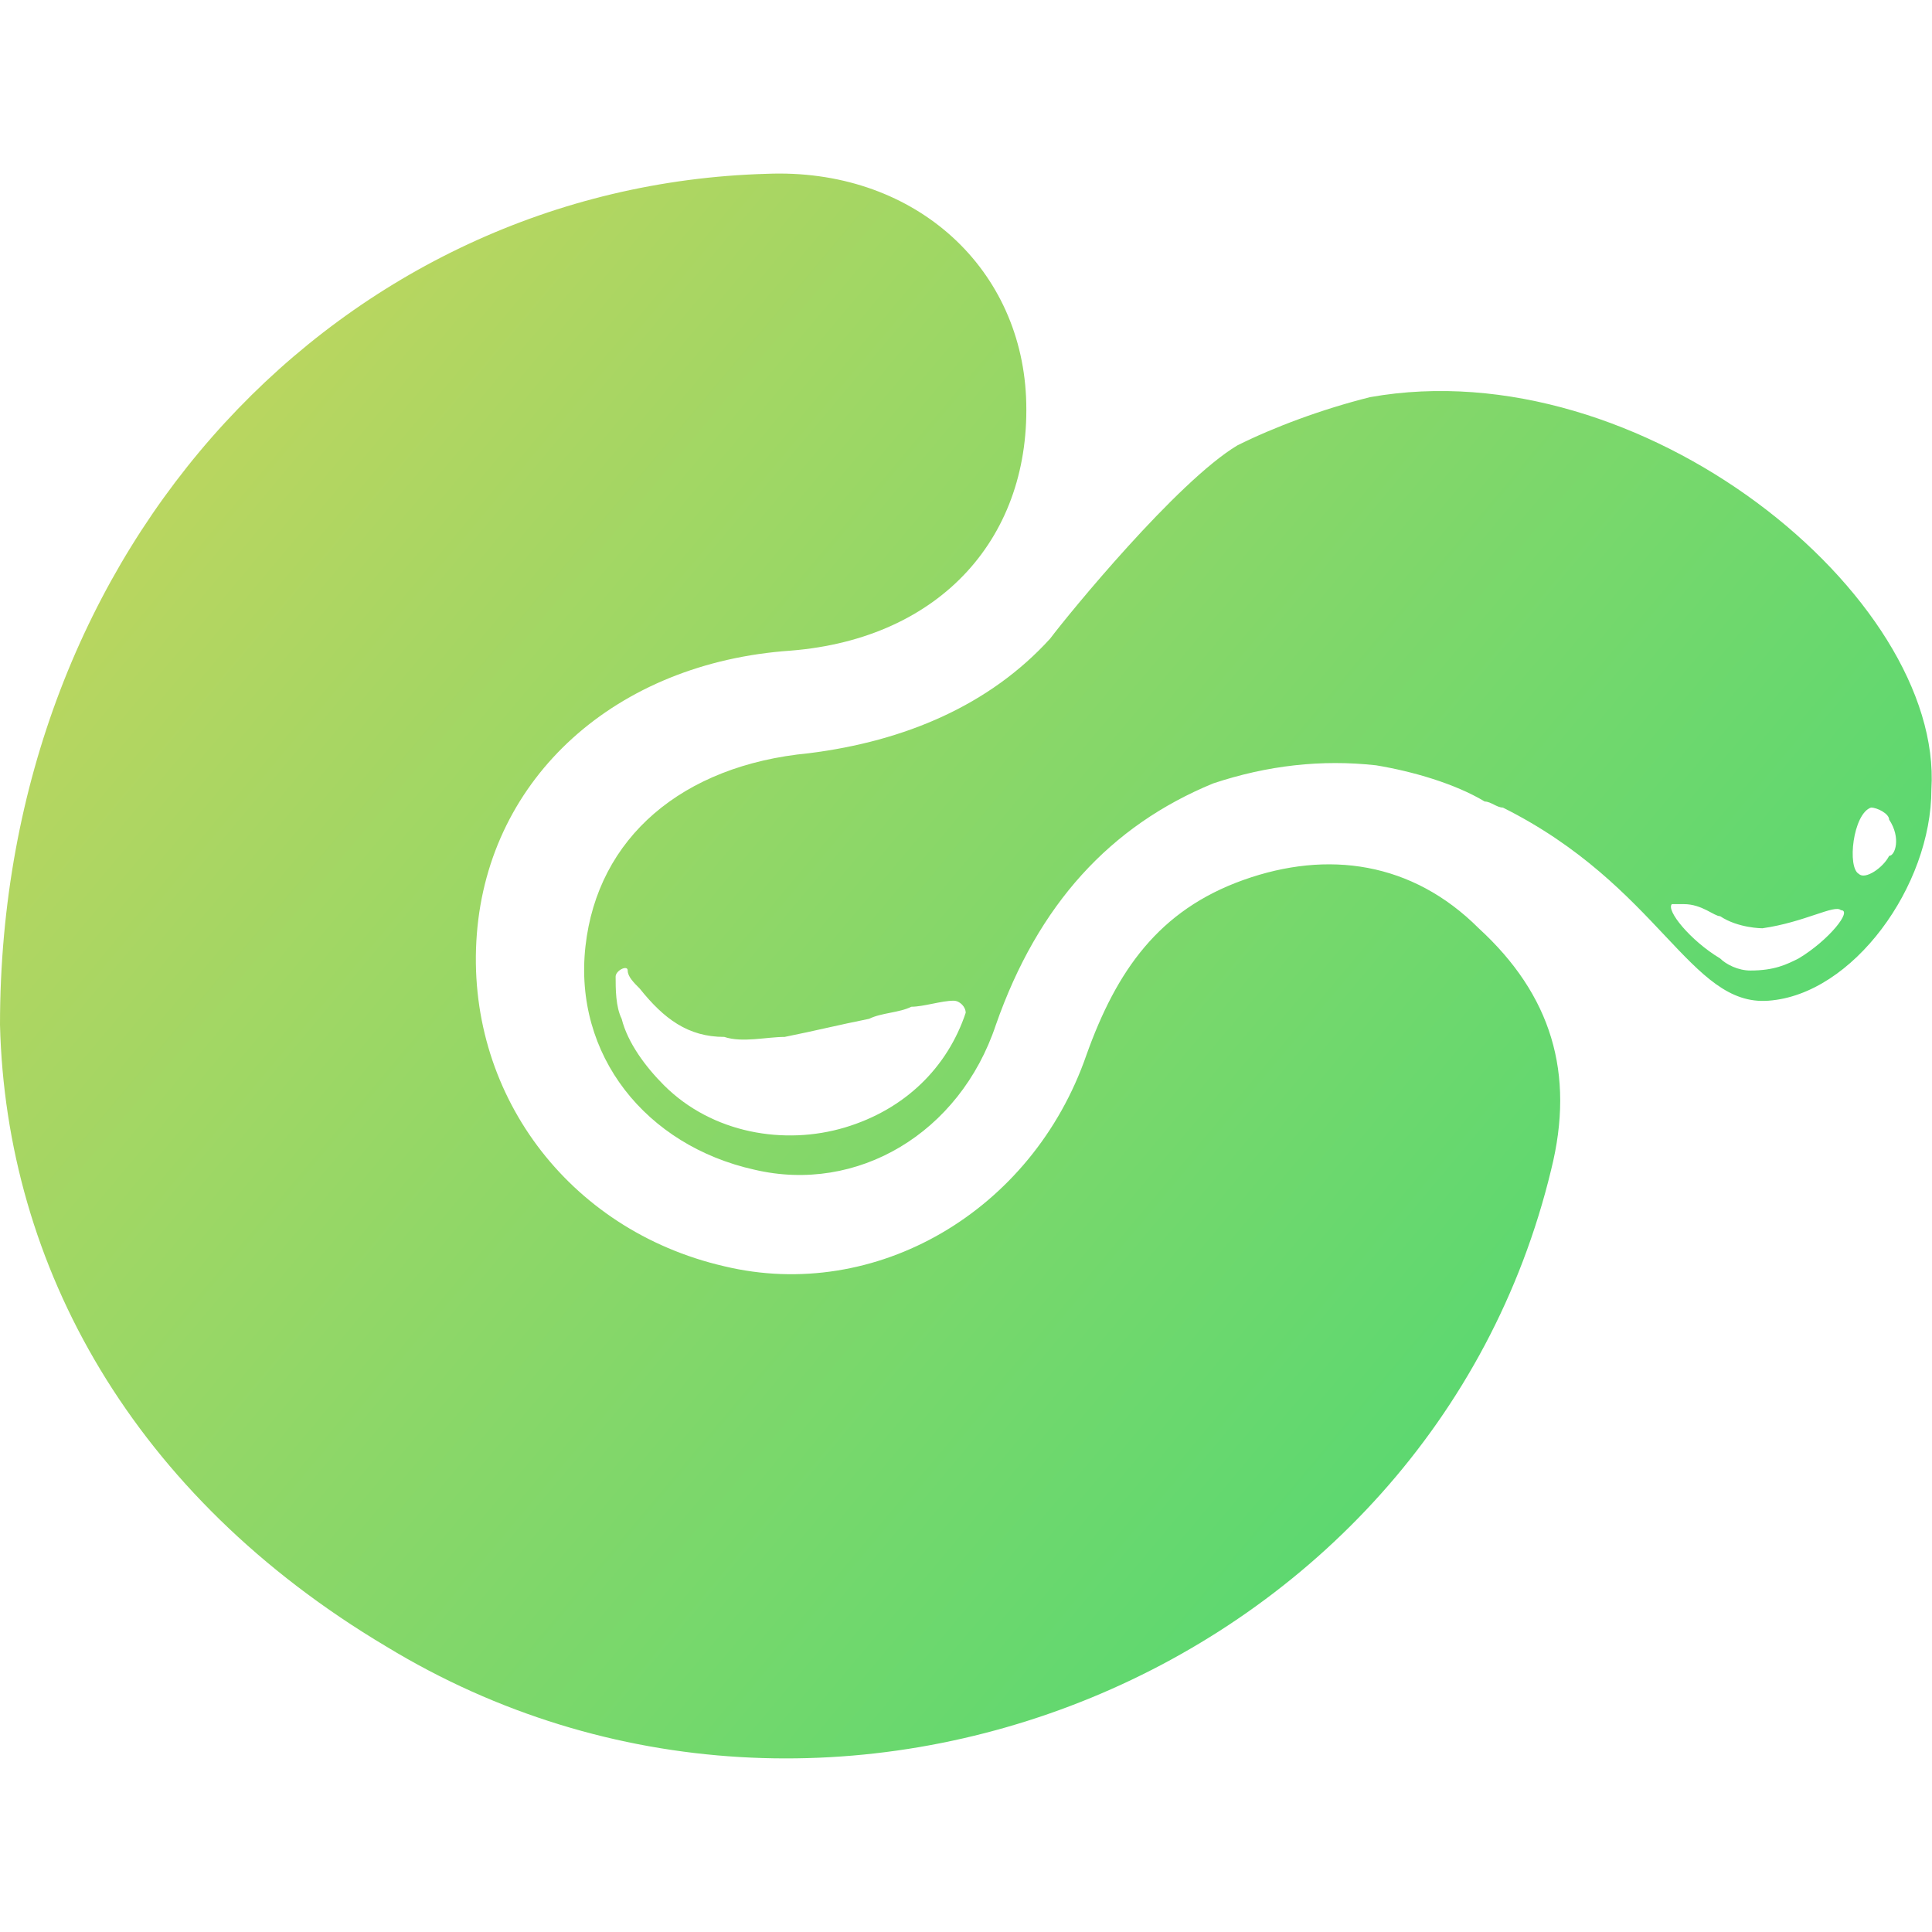
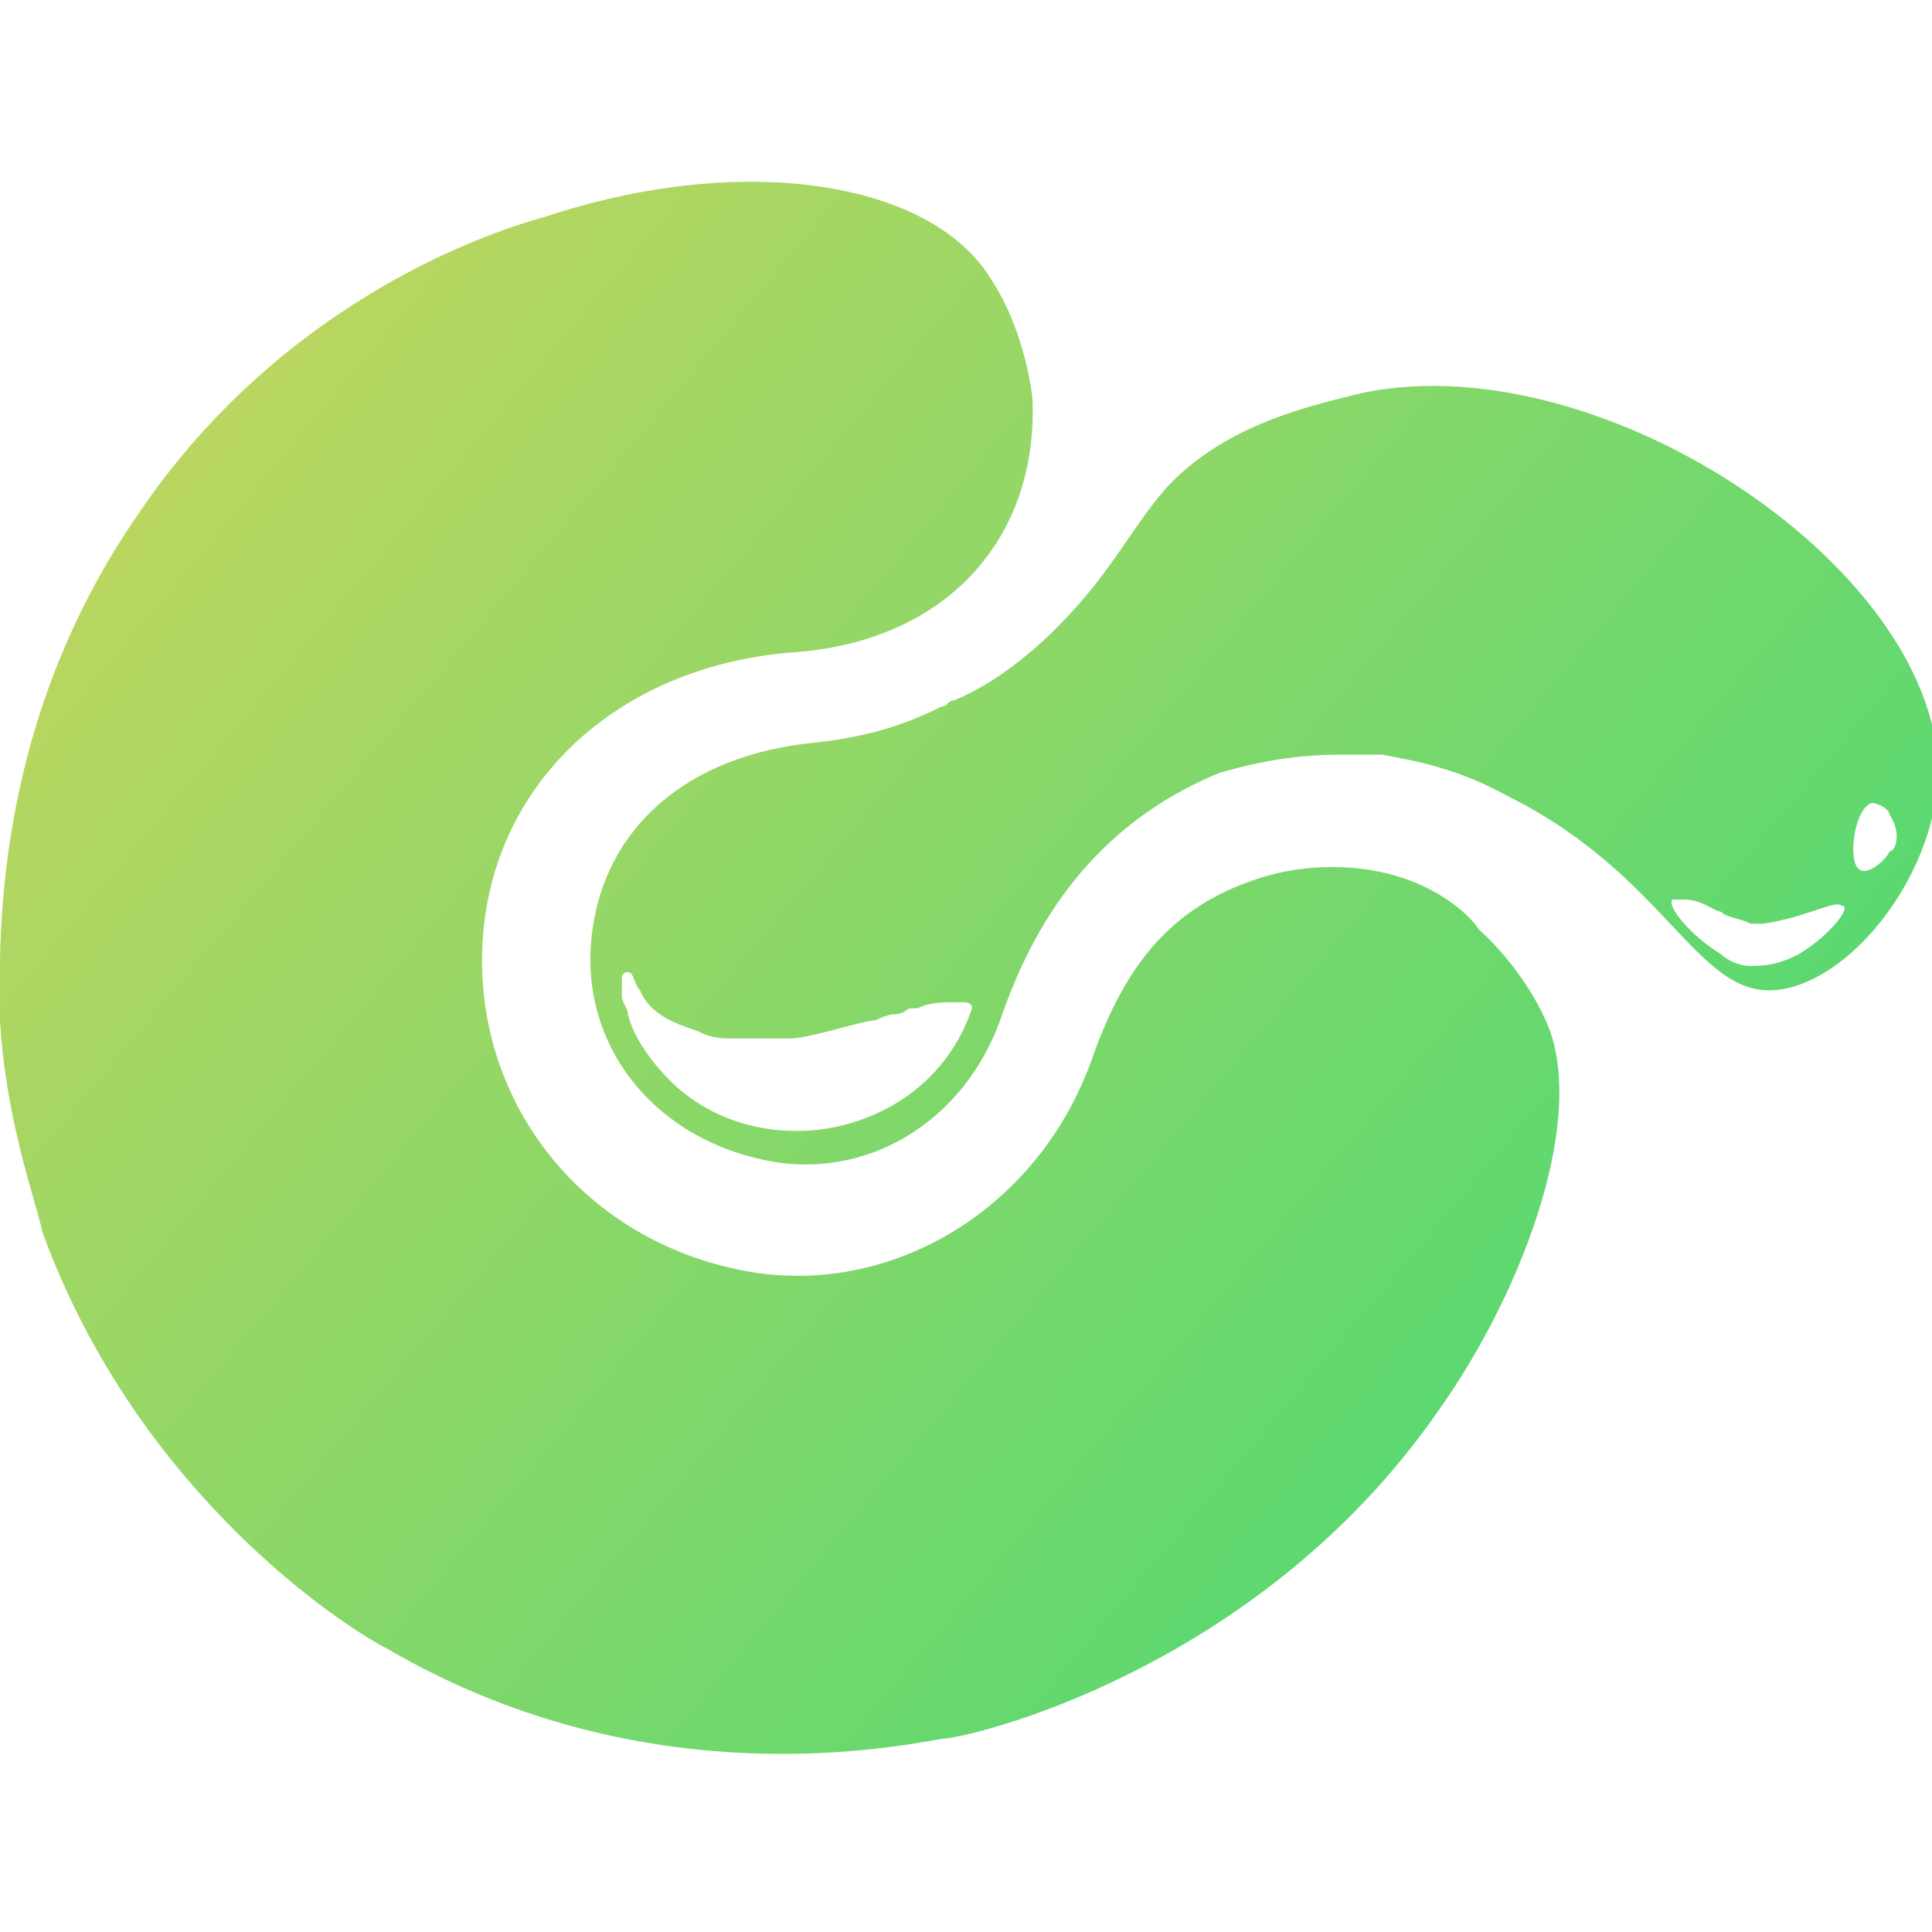
- <svg xmlns="http://www.w3.org/2000/svg" id="b" width="32.01" height="32" viewBox="0 0 32.01 32">
-   <defs>
-     <linearGradient id="c" x1="31.16" y1="4.84" x2="1.39" y2="29.81" gradientTransform="translate(0 34) scale(1 -1)" gradientUnits="userSpaceOnUse">
-       <stop offset="0" stop-color="#3dd976" />
-       <stop offset=".9" stop-color="#b8d660" />
-     </linearGradient>
-   </defs>
-   <path d="M0,16.98C0,8.98,5.7,3.08,12.7,2.88c2.4-.1,4.2,1.5,4.3,3.7.1,2.3-1.4,4-3.9,4.2-2.9.2-5,2.1-5.2,4.7s1.5,4.9,4.1,5.5c2.5.6,5.1-.9,6-3.5.5-1.4,1.2-2.4,2.6-2.9s2.8-.3,3.9.8c1.2,1.1,1.6,2.4,1.2,4-2,8.3-11.9,12.4-19.3,7.9C2.2,24.78.1,20.98,0,16.98ZM24.9,13.58h0M18.1,4.18h0M22.7,6.58c-.8.2-1.6.5-2.2.8-1,.6-2.8,2.8-3.1,3.2-1,1.1-2.4,1.7-4,1.9-2.1.2-3.5,1.4-3.7,3.2s1,3.3,2.8,3.7c1.7.4,3.4-.6,4-2.4.7-2,1.9-3.3,3.6-4,.9-.3,1.8-.4,2.7-.3h0c.6.1,1.3.3,1.8.6.1,0,.2.1.3.1,2.6,1.3,3.1,3.3,4.4,3.2,1.4-.1,2.7-1.9,2.7-3.5.2-3.2-4.8-7.3-9.3-6.5ZM16,16.78c-.3.9-1,1.6-2,1.9s-2.2.1-3-.7c-.3-.3-.6-.7-.7-1.1-.1-.2-.1-.5-.1-.7,0-.1.2-.2.2-.1s.1.2.2.3c.4.5.8.8,1.4.8.3.1.7,0,1,0,.5-.1.9-.2,1.4-.3.2-.1.5-.1.7-.2.2,0,.5-.1.7-.1.1,0,.2.1.2.2ZM29.8,15.88c-.2.1-.4.2-.8.2-.2,0-.4-.1-.5-.2-.5-.3-.9-.8-.8-.9h.2c.3,0,.5.2.6.2h0c.3.2.7.2.7.2.7-.1,1.2-.4,1.3-.3.2,0-.2.5-.7.8ZM31.3,14.18c-.1.2-.4.4-.5.3-.2-.1-.1-1,.2-1.1.1,0,.3.1.3.2.2.3.1.6,0,.6Z" style="fill:url(#c); stroke-width:0px;" />
-   <rect x="0" width="32" height="32" style="fill:none; stroke-width:0px;" />
+ <svg xmlns="http://www.w3.org/2000/svg" version="1.1" id="b" x="0px" y="0px" viewBox="0 0 32 32" style="enable-background:new 0 0 32 32;" xml:space="preserve">
+   <style type="text/css">
+ 	.st0{fill:url(#SVGID_1_);}
+ </style>
+   <linearGradient id="SVGID_1_" gradientUnits="userSpaceOnUse" x1="31.125" y1="29.093" x2="1.26" y2="4.044">
+     <stop offset="0" style="stop-color:#3DD976" />
+     <stop offset="0.9" style="stop-color:#B8D660" />
+   </linearGradient>
+   <path class="st0" d="M0,16.9C0,15.8-0.2,12.1,2.3,8.5C4.6,5.1,7.9,3.9,9,3.6c3.3-1.1,6.4-0.6,7.4,1c0.6,0.9,0.7,2,0.7,2  c0.1,2.3-1.4,4-3.9,4.2c-2.9,0.2-5,2.1-5.2,4.7c-0.2,2.6,1.5,4.9,4.1,5.5c2.5,0.6,5.1-0.9,6-3.5c0.5-1.4,1.2-2.4,2.6-2.9  c0.8-0.3,1.7-0.3,2.4-0.1c0.7,0.2,1.2,0.6,1.4,0.9c0,0,0.7,0.6,1.1,1.5c0.7,1.5-0.3,4.4-1.8,6.5c-3,4.3-7.8,5.4-8.2,5.4  c-1.1,0.2-5.1,0.9-9.2-1.5c-0.6-0.3-4.1-2.5-5.7-6.9C0.6,19.9,0.1,18.6,0,16.9z M24.9,13.5L24.9,13.5 M18.2,4.2L18.2,4.2 M22.6,6.5  c-0.8,0.2-2.3,0.5-3.3,1.6c-0.6,0.7-0.9,1.4-1.8,2.3c-0.6,0.6-1.2,1-1.7,1.2c-0.1,0-0.1,0.1-0.2,0.1c-0.6,0.3-1.2,0.5-2.1,0.6  c-2.1,0.2-3.5,1.4-3.7,3.2c-0.2,1.8,1,3.3,2.8,3.7c1.7,0.4,3.4-0.6,4-2.4c0.7-2,1.9-3.3,3.6-4c0.7-0.2,1.3-0.3,2-0.3  c0.3,0,0.6,0,0.7,0c0.5,0.1,1.2,0.2,2.1,0.7c2.6,1.3,3.1,3.3,4.4,3.2c1.2-0.1,2.6-1.8,2.7-3.5C32.2,9.5,26.6,5.7,22.6,6.5z   M16.1,16.7c-0.3,0.9-1,1.6-2,1.9s-2.2,0.1-3-0.7c-0.3-0.3-0.6-0.7-0.7-1.1c0-0.1-0.1-0.2-0.1-0.3c0-0.1,0-0.3,0-0.3  c0-0.1,0.1-0.1,0.1-0.1c0.1,0,0.1,0.2,0.2,0.3c0.2,0.5,0.8,0.6,1,0.7c0.2,0.1,0.4,0.1,0.5,0.1c0.2,0,0.3,0,0.5,0c0.2,0,0.3,0,0.5,0  c0.3,0,1.2-0.3,1.4-0.3c0,0,0.2-0.1,0.3-0.1c0.2,0,0.2-0.1,0.3-0.1c0,0,0.1,0,0.1,0c0.2-0.1,0.4-0.1,0.7-0.1c0.1,0,0.2,0,0.2,0.1  C16.1,16.6,16.1,16.6,16.1,16.7z M29.8,15.8C29.6,15.9,29.4,16,29,16c-0.2,0-0.4-0.1-0.5-0.2c-0.5-0.3-0.9-0.8-0.8-0.9h0.2  c0.3,0,0.5,0.2,0.6,0.2c0.1,0.1,0.3,0.1,0.5,0.2c0.1,0,0.2,0,0.2,0c0.7-0.1,1.2-0.4,1.3-0.3C30.7,15,30.3,15.5,29.8,15.8z   M31.3,14.1c-0.1,0.2-0.4,0.4-0.5,0.3c-0.2-0.1-0.1-1,0.2-1.1c0.1,0,0.3,0.1,0.3,0.2C31.5,13.8,31.4,14.1,31.3,14.1z" />
</svg>
